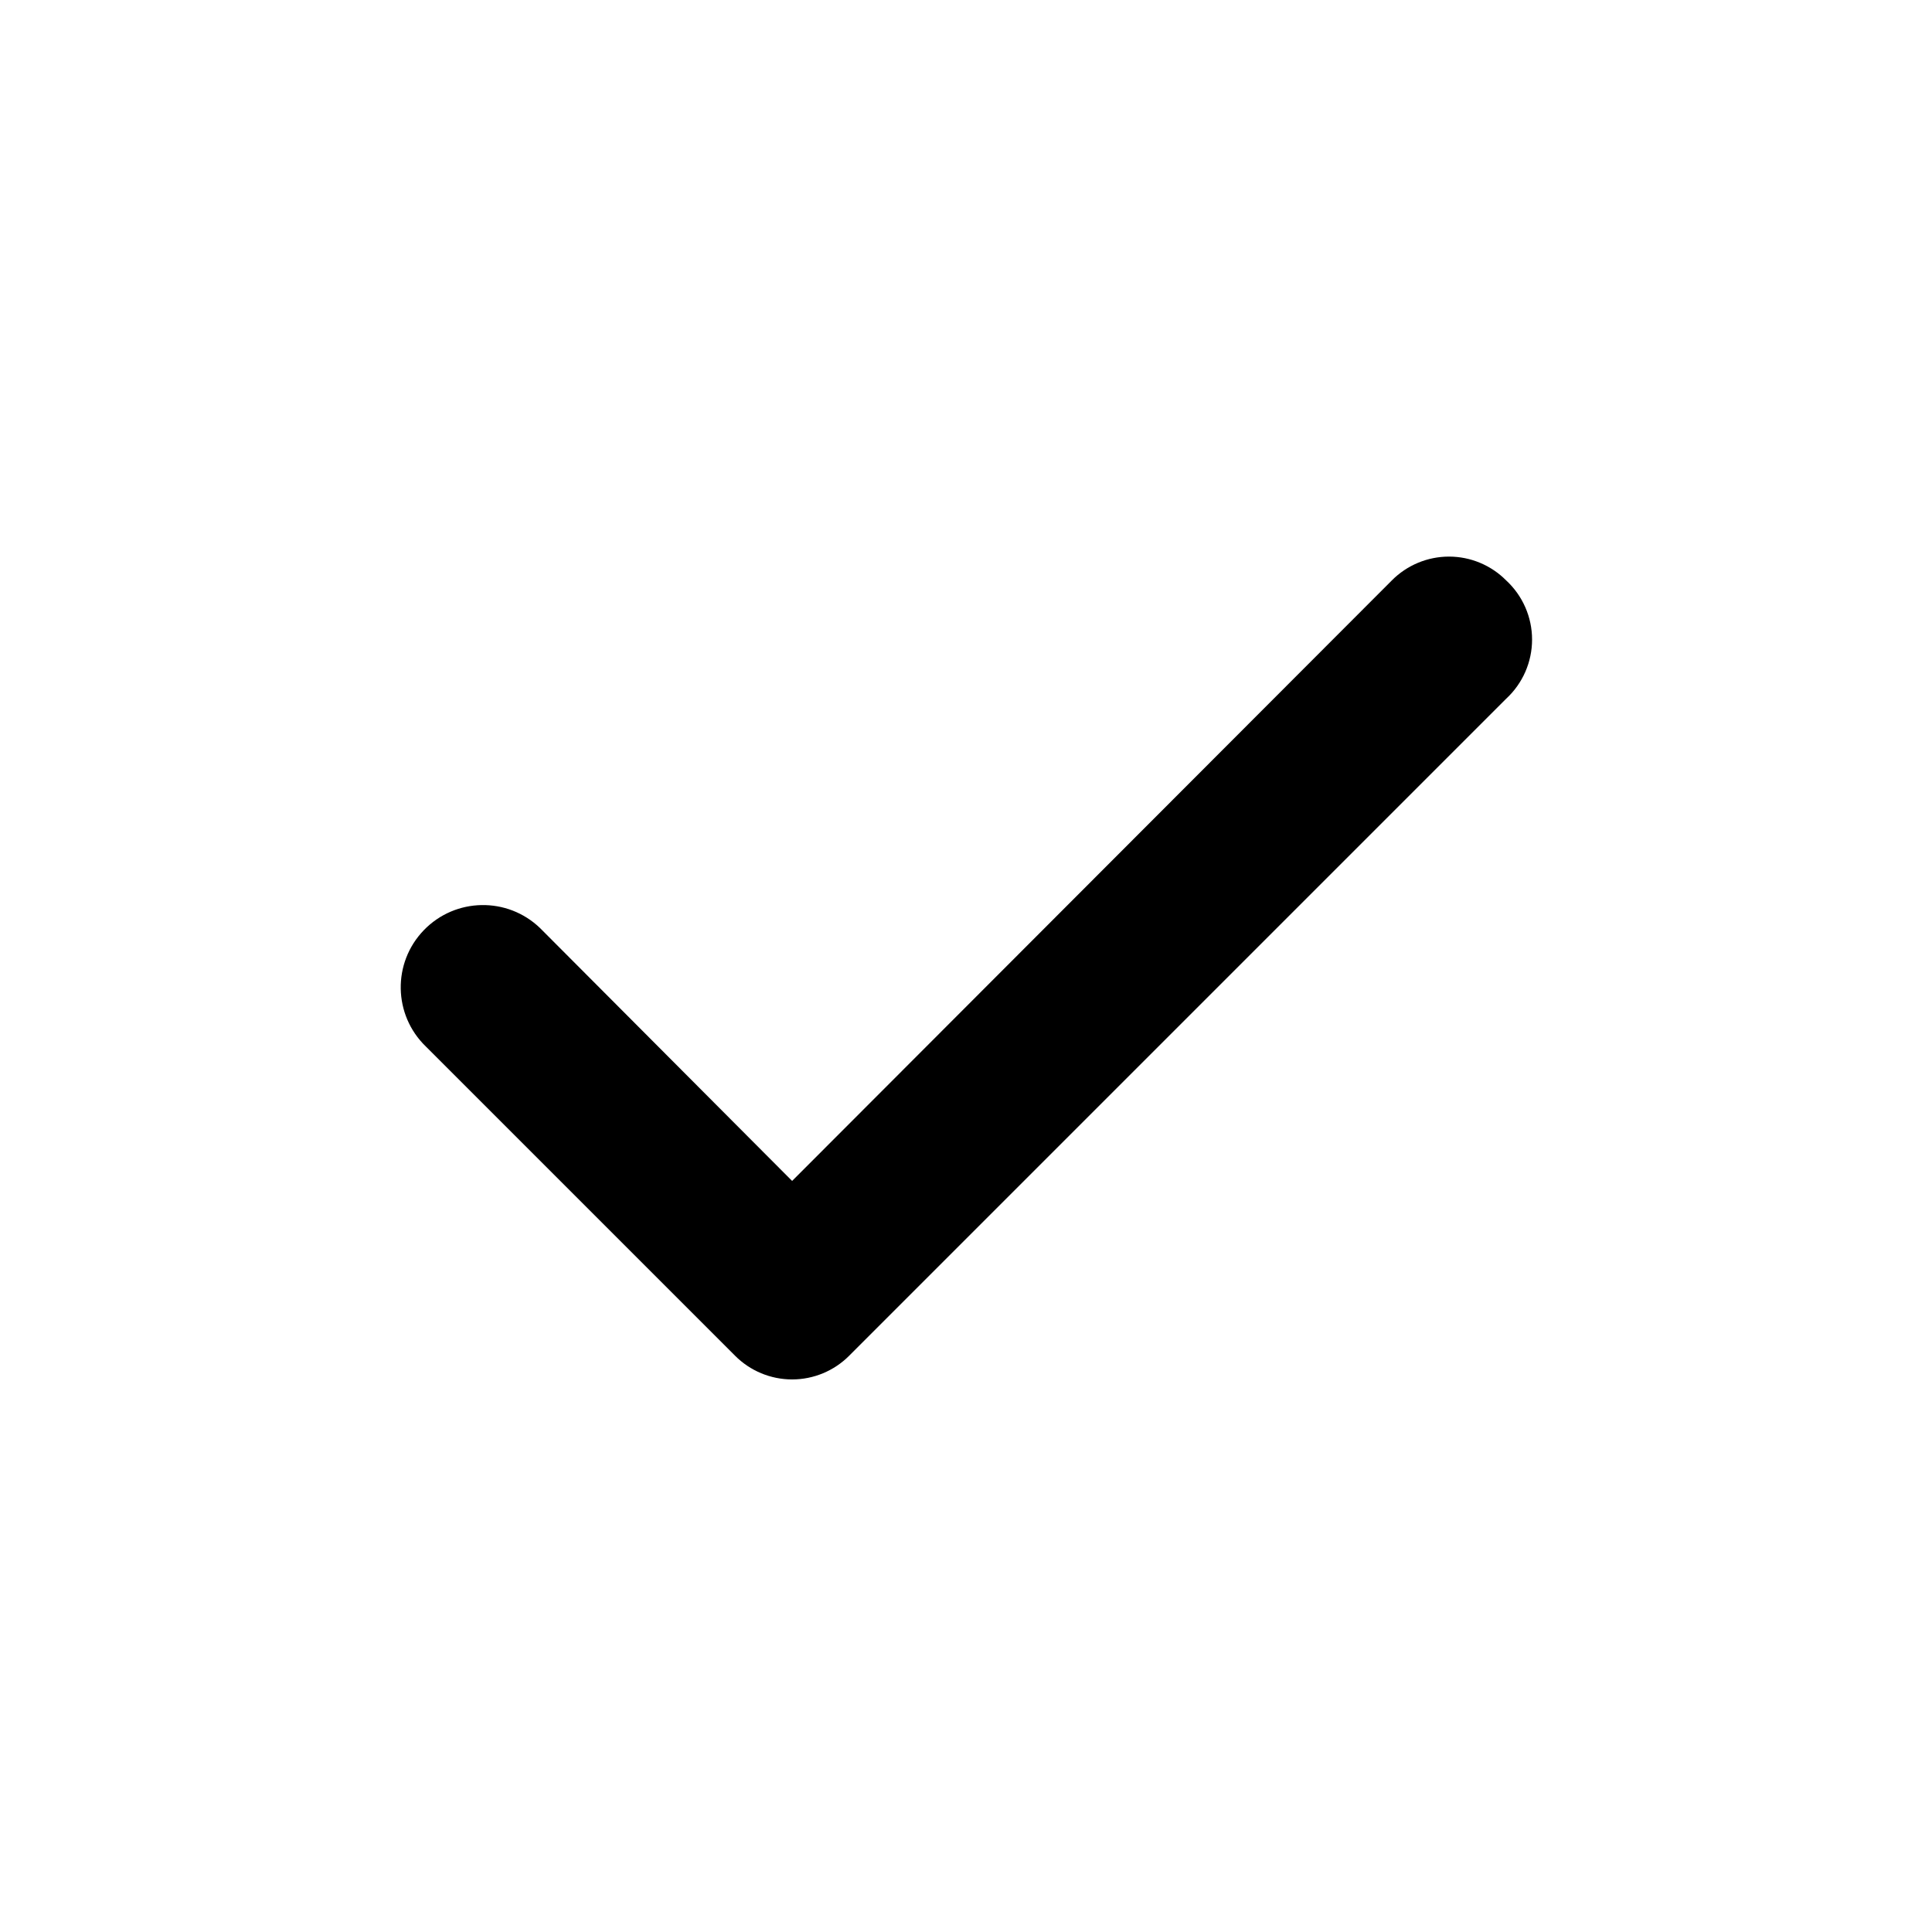
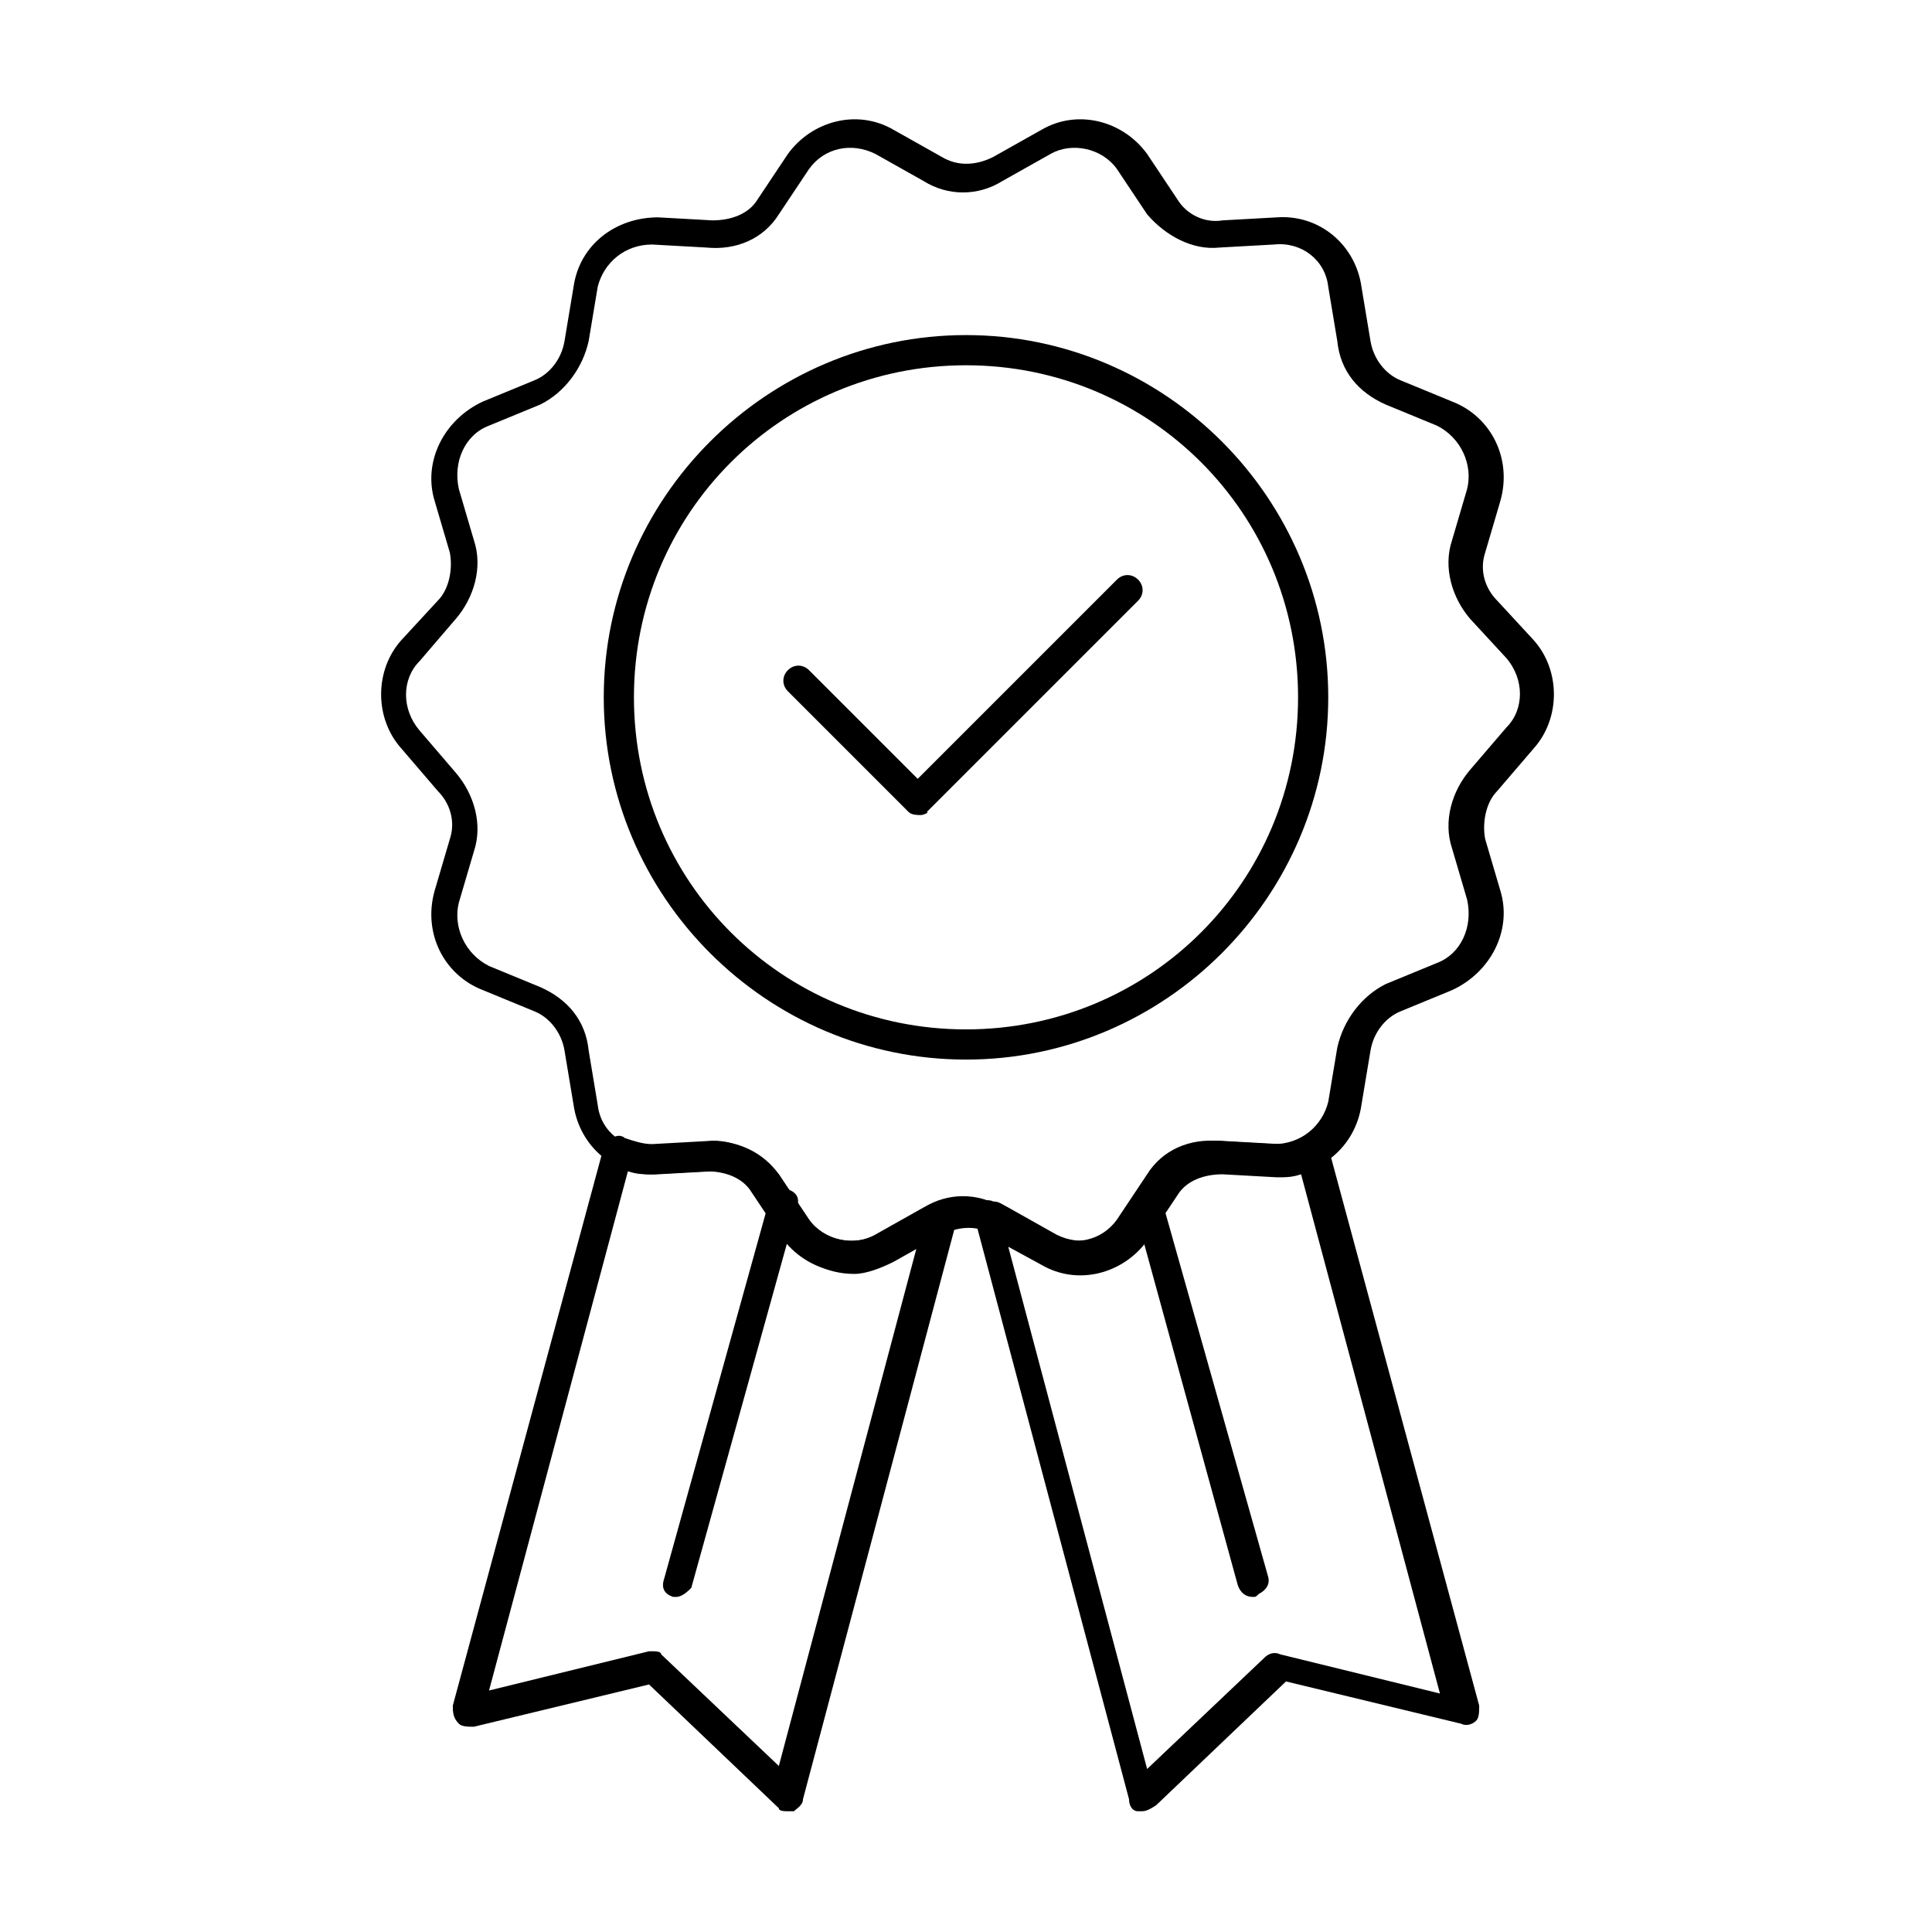
- <svg xmlns="http://www.w3.org/2000/svg" viewBox="0 0 24 24">
-   <path d="M18.71,7.21a1,1,0,0,0-1.42,0L9.84,14.67,6.71,11.53A1,1,0,1,0,5.29,13l3.84,3.84a1,1,0,0,0,1.42,0l8.16-8.16A1,1,0,0,0,18.71,7.21Z" />
+ <svg xmlns="http://www.w3.org/2000/svg" viewBox="0 0 64 64">
+   <path d="M22.4 52.9h-.1c-.3-.1-.4-.3-.3-.6l3.5-12.6c.1-.3.4-.4.6-.3.3.1.4.3.3.6l-3.5 12.6c-.1.1-.3.3-.5.3zM32 35.1c-6.6 0-12-5.4-12-12s5.4-12 12-12 12 5.4 12 12-5.4 12-12 12zm0-23c-6.1 0-11 4.9-11 11s4.9 11 11 11 11-4.9 11-11-4.9-11-11-11z" />
+   <path d="M28.3 42.2c-.9 0-1.7-.4-2.2-1.2l-1-1.5c-.3-.5-.9-.8-1.5-.7l-1.8.1c-1.4.1-2.6-.9-2.8-2.3l-.3-1.8c-.1-.6-.5-1.1-1-1.3l-1.7-.7c-1.3-.5-2-1.9-1.6-3.3l.5-1.7c.2-.6 0-1.2-.4-1.6l-1.2-1.4c-.9-1-.9-2.6 0-3.6l1.2-1.3c.4-.4.5-1.1.4-1.6l-.5-1.7c-.4-1.3.3-2.7 1.6-3.3l1.7-.7c.5-.2.9-.7 1-1.3l.3-1.8c.2-1.4 1.4-2.3 2.8-2.3l1.8.1c.6 0 1.2-.2 1.5-.7l1-1.5c.8-1.1 2.3-1.5 3.5-.8l1.6.9c.5.3 1.1.3 1.7 0l1.6-.9c1.2-.7 2.7-.3 3.5.8l1 1.5c.3.5.9.8 1.5.7l1.8-.1c1.4-.1 2.6.9 2.8 2.3l.3 1.8c.1.6.5 1.1 1 1.3l1.7.7c1.3.5 2 1.9 1.6 3.3l-.5 1.7c-.2.6 0 1.2.4 1.6l1.2 1.3c.9 1 .9 2.6 0 3.6l-1.2 1.4c-.4.4-.5 1.1-.4 1.6l.5 1.7c.4 1.3-.3 2.7-1.6 3.3l-1.7.7c-.5.2-.9.7-1 1.3l-.3 1.8c-.2 1.4-1.4 2.4-2.8 2.3l-1.8-.1c-.6 0-1.2.2-1.5.7L38 41c-.8 1.1-2.3 1.5-3.5.8l-1.6-.9c-.5-.3-1.1-.3-1.7 0l-1.6.9c-.4.2-.9.4-1.3.4zm-4.7-4.4c.9 0 1.7.4 2.2 1.1l1 1.5c.5.7 1.5.9 2.2.5l1.6-.9c.8-.5 1.8-.5 2.6 0l1.6.9c.8.4 1.7.2 2.2-.5l1-1.5c.5-.8 1.4-1.2 2.4-1.1l1.8.1c.9 0 1.6-.6 1.8-1.4l.3-1.8c.2-.9.8-1.7 1.6-2.1l1.7-.7c.8-.3 1.2-1.2 1-2.1l-.5-1.7c-.3-.9 0-1.9.6-2.6l1.2-1.4c.6-.6.6-1.6 0-2.3l-1.2-1.3c-.6-.7-.9-1.7-.6-2.6l.5-1.7c.2-.8-.2-1.7-1-2.1l-1.7-.7c-.9-.4-1.5-1.1-1.6-2.1L44 9.5c-.1-.9-.9-1.5-1.8-1.4l-1.8.1c-.9.1-1.8-.4-2.4-1.1l-1-1.5c-.5-.7-1.5-.9-2.2-.5l-1.6.9c-.8.5-1.8.5-2.6 0L29 5.1c-.8-.4-1.7-.2-2.2.5l-1 1.5c-.5.8-1.4 1.2-2.4 1.1l-1.8-.1c-.9 0-1.6.6-1.8 1.4l-.3 1.8c-.2.9-.8 1.7-1.6 2.1l-1.7.7c-.8.3-1.2 1.2-1 2.1l.5 1.7c.3.9 0 1.9-.6 2.6l-1.2 1.4c-.6.6-.6 1.6 0 2.3l1.2 1.4c.6.7.9 1.7.6 2.6l-.5 1.7c-.2.8.2 1.7 1 2.1l1.7.7c.9.4 1.5 1.1 1.6 2.1l.3 1.8c.1.9.9 1.5 1.8 1.4l1.8-.1c.1-.1.2-.1.2-.1z" />
+   <path d="M26.1 60c-.1 0-.3 0-.3-.1l-4.3-4.1-5.8 1.4c-.2 0-.4 0-.5-.1-.2-.2-.2-.4-.2-.6L20 38c0-.1.1-.3.3-.3.1-.1.3-.1.4 0 .3.1.6.2.9.2l1.8-.1c.9-.1 1.8.4 2.4 1.1l1 1.5c.5.7 1.5.9 2.2.5l1.6-.9c.2-.1.4-.2.5-.2.2-.1.4 0 .5.1.1.1.2.3.1.5l-5.1 19.2c0 .2-.2.3-.3.4h-.2zm-4.5-5.3c.1 0 .3 0 .3.1l3.9 3.7 4.6-17.3-1 .6c-1.2.7-2.7.3-3.5-.8l-1-1.5c-.3-.5-.9-.7-1.5-.7l-1.8.1c-.3 0-.5 0-.8-.1L16.2 56l5.3-1.3h.1zM41.5 52.9c-.2 0-.4-.1-.5-.4l-3.4-12.4c-.1-.3.1-.5.3-.6.3-.1.5.1.6.3L42 52.2c.1.3-.1.5-.3.6-.1.1-.1.1-.2.1z" />
+   <path d="M37.8 60h-.1c-.2 0-.3-.2-.3-.4l-5.1-19.2c0-.2 0-.4.1-.5s.3-.2.5-.1c.2 0 .3.1.5.2l1.6.9c.8.4 1.7.2 2.2-.5l1-1.5c.5-.8 1.4-1.2 2.4-1.1l1.8.1c.3 0 .6 0 .9-.2.1-.1.3-.1.4 0l.3.3 5 18.5c0 .2 0 .4-.1.5-.1.1-.3.2-.5.1l-5.8-1.4-4.3 4.1c-.3.2-.4.2-.5.2zm-4.4-18.7L38 58.6l3.9-3.7c.1-.1.3-.2.5-.1l5.3 1.3-4.6-17.2c-.3.1-.5.1-.8.1l-1.8-.1c-.6 0-1.2.2-1.5.7l-1 1.5c-.8 1.1-2.3 1.5-3.5.8l-1.1-.6zM30.5 27c-.1 0-.3 0-.4-.1l-4-4c-.2-.2-.2-.5 0-.7s.5-.2.7 0l3.6 3.6 6.6-6.6c.2-.2.5-.2.7 0s.2.5 0 .7l-7 7c.1 0-.1.1-.2.1z" />
</svg>
